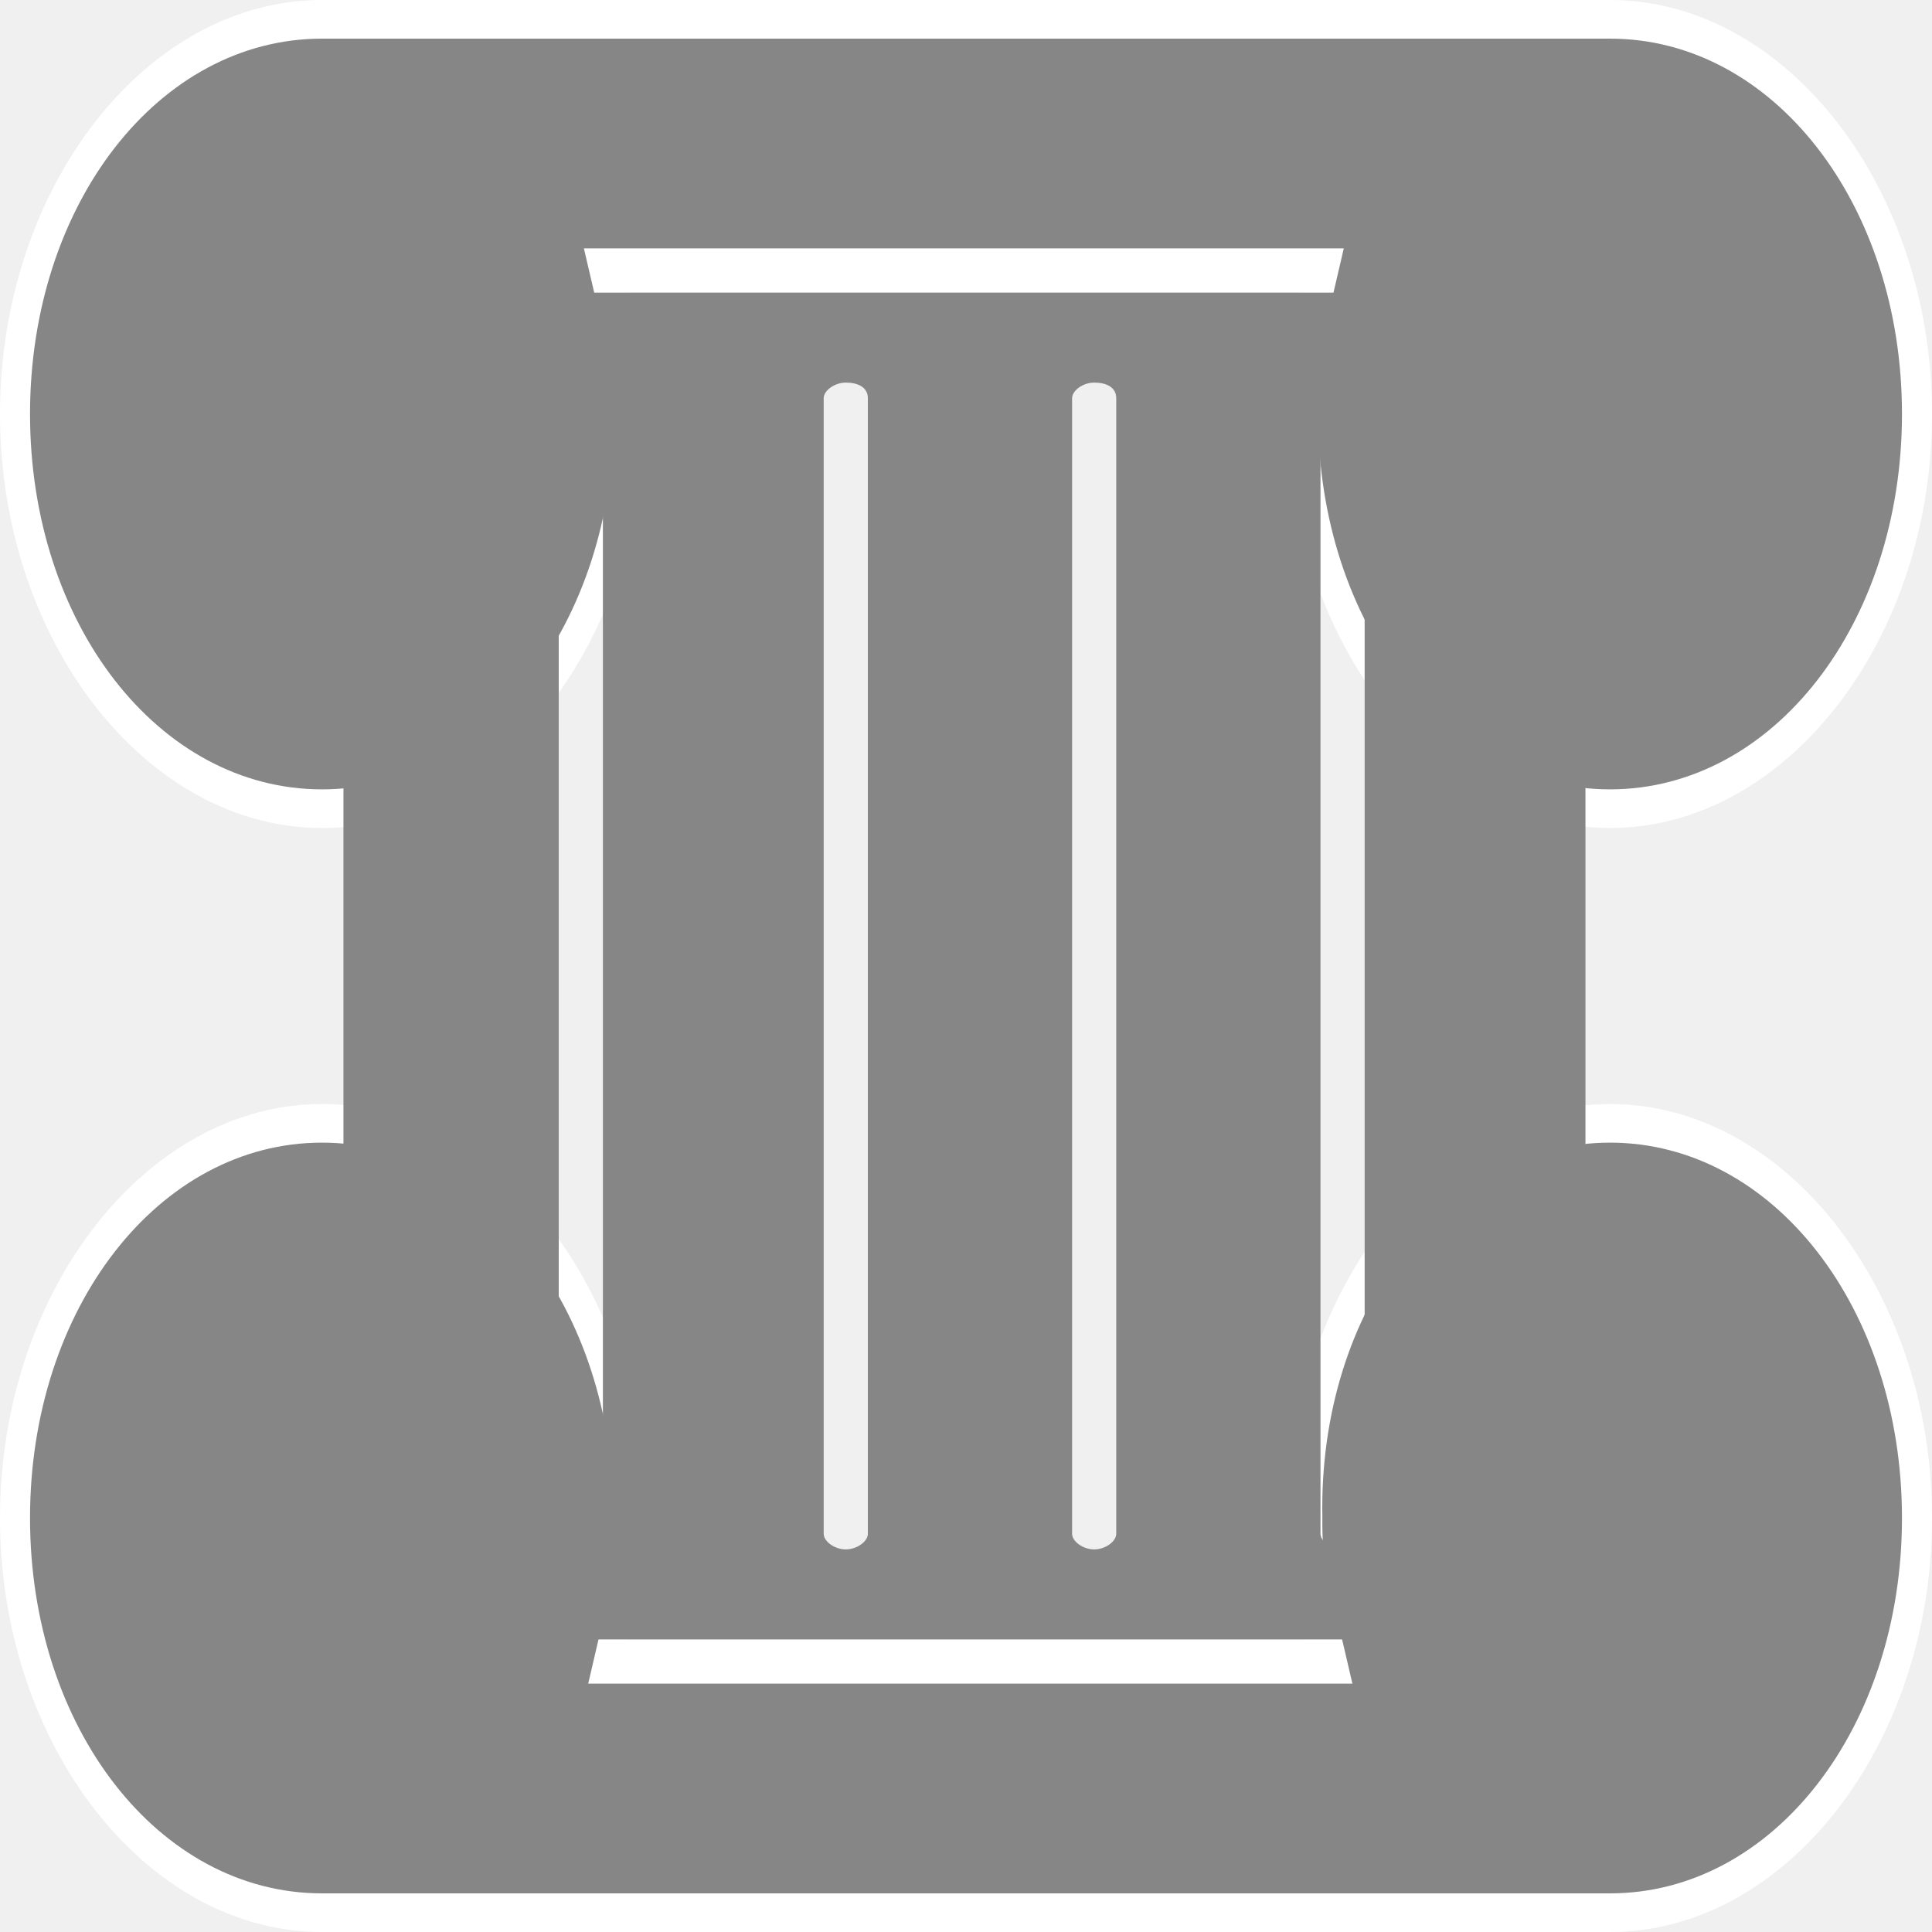
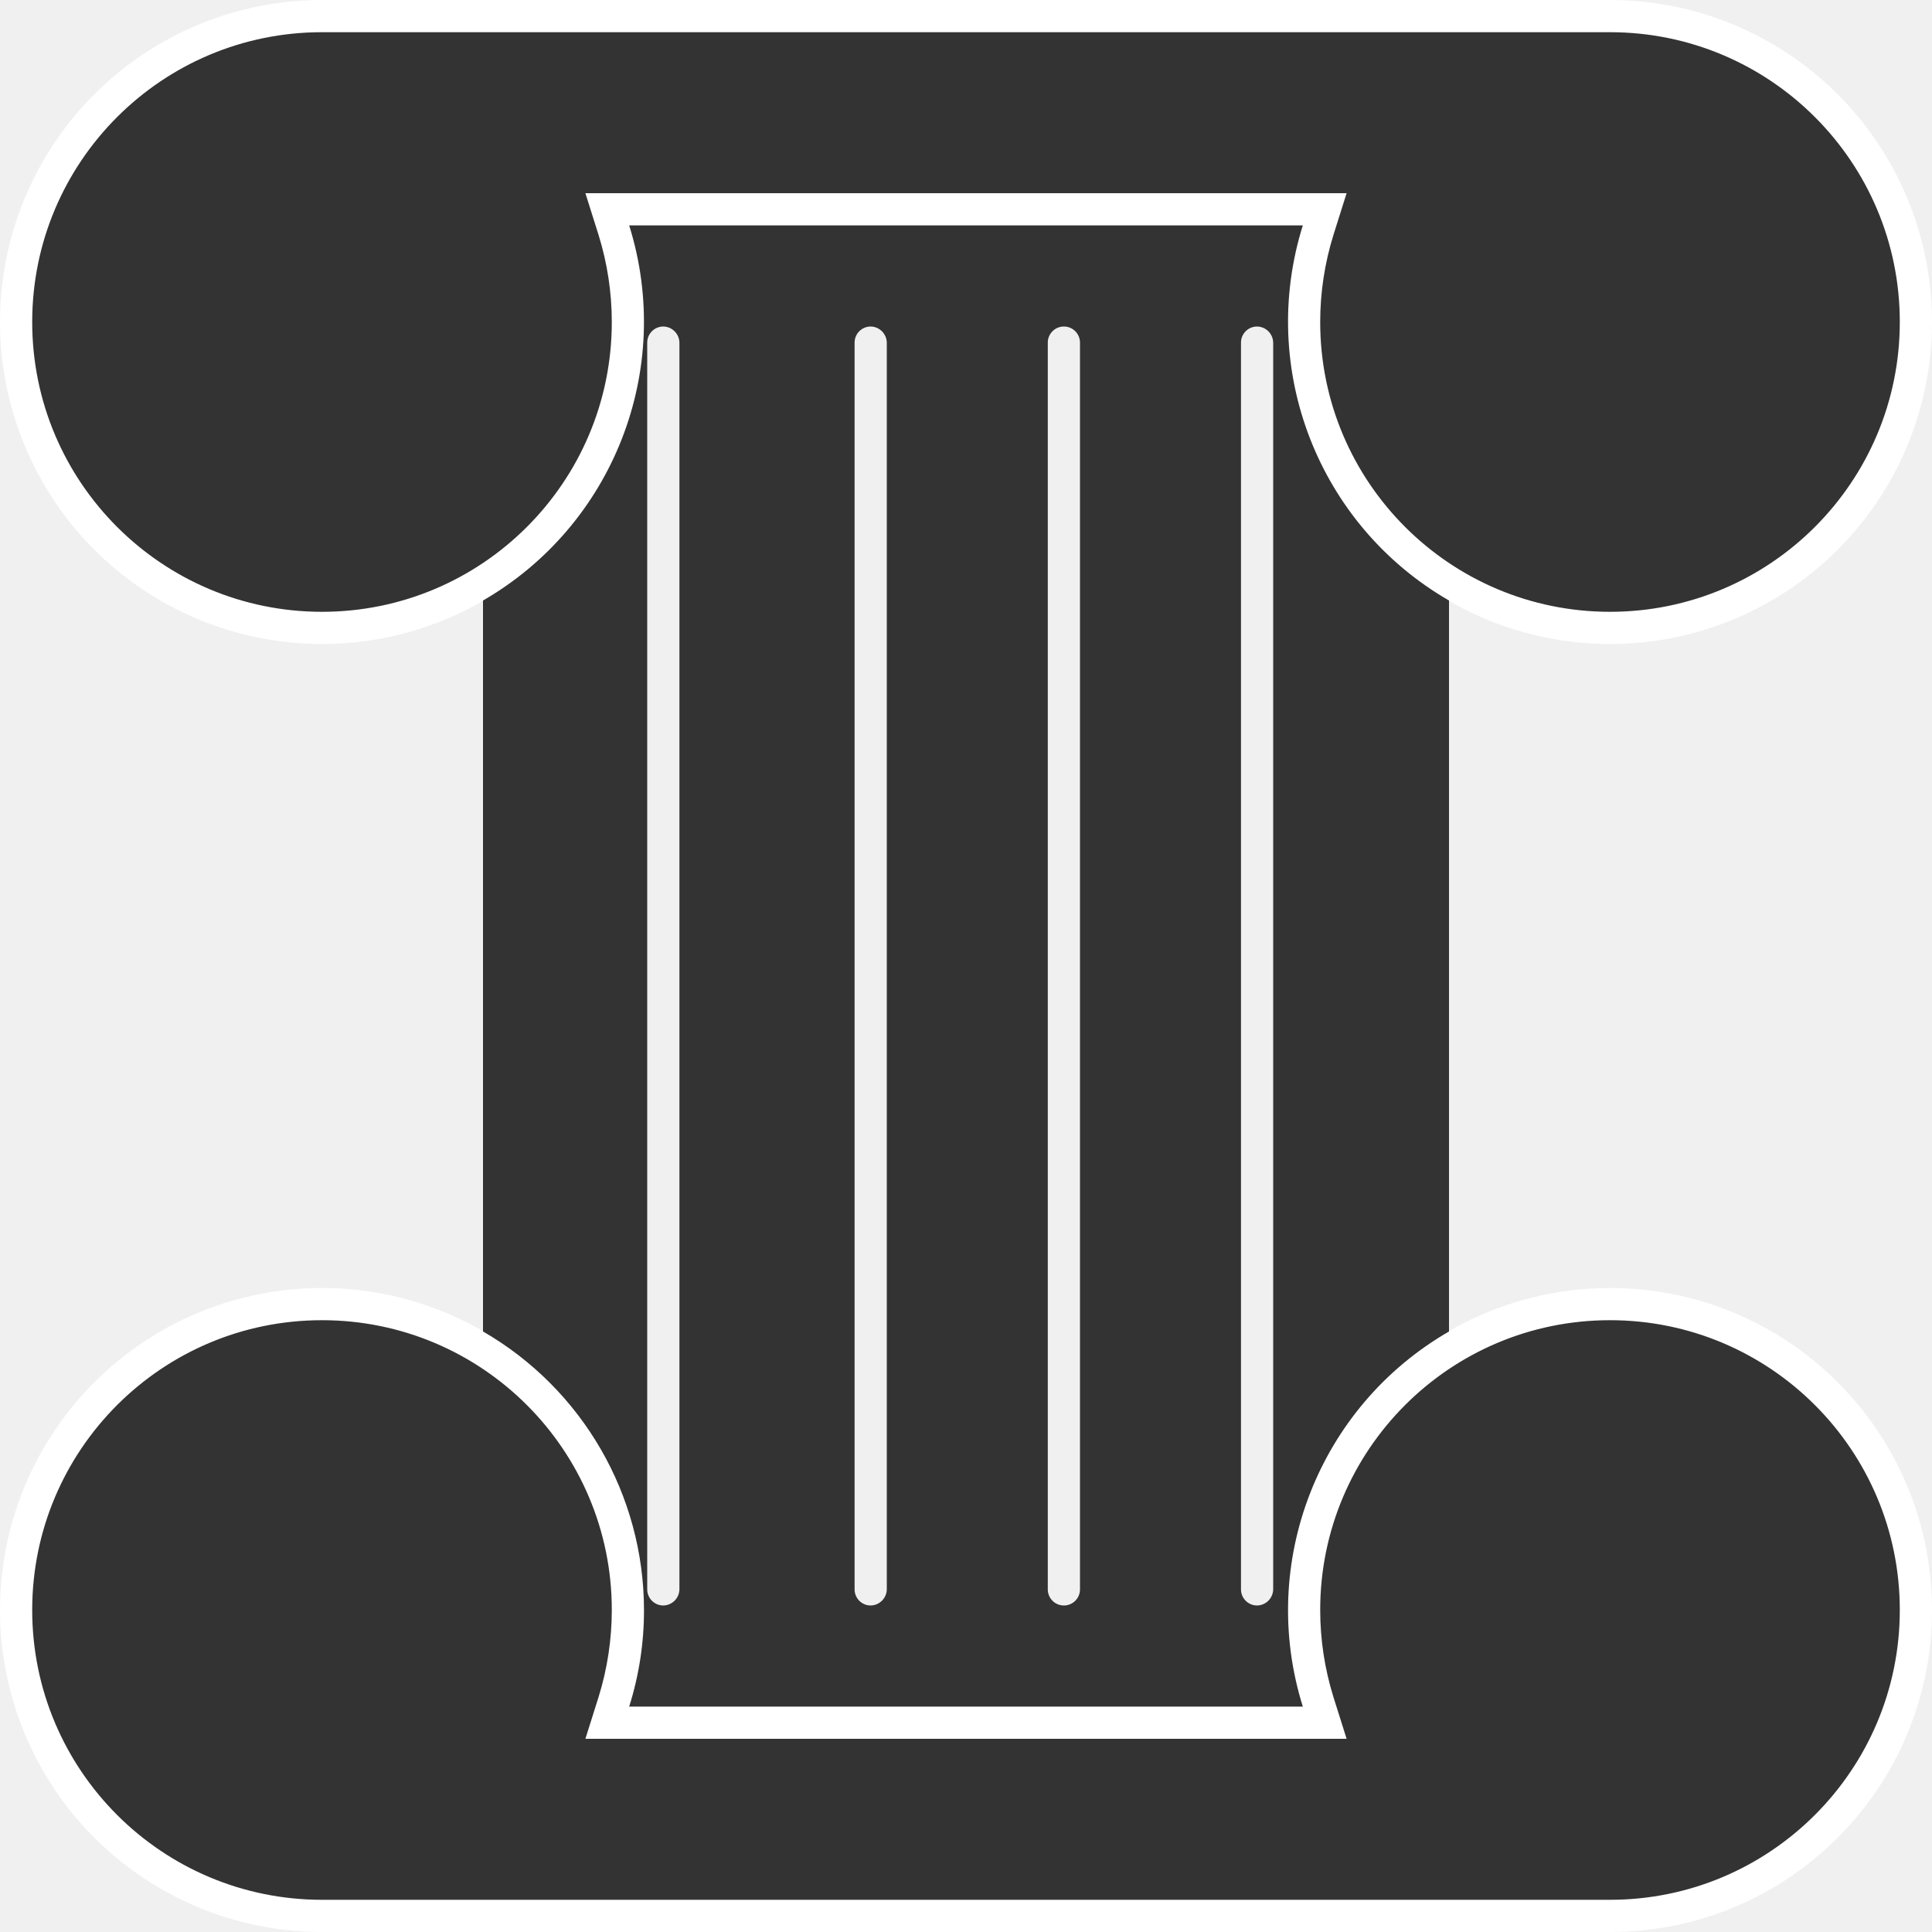
- <svg xmlns="http://www.w3.org/2000/svg" width="35" height="35" viewBox="0 0 35 35">
-   <g id="greco_logo" data-name="greco logo" transform="translate(-7.5 -7.5)">
-     <g id="Grupo_1" data-name="Grupo 1" transform="translate(7.5 7.5)">
-       <path id="Trazado_1" data-name="Trazado 1" d="M36.606,22.1c-3.018,0-5.494-3.2-5.494-7.1a10.628,10.628,0,0,1,.232-2.2l.077-.4H18.578l.155.4a9.946,9.946,0,0,1,.232,2.2c0,3.9-2.476,7.1-5.494,7.1S7.9,18.9,7.9,15s2.476-7.1,5.494-7.1H36.606c3.018,0,5.494,3.2,5.494,7.1S39.624,22.1,36.606,22.1Z" transform="translate(-7.5 -7.5)" fill="#868686" />
-       <path id="Trazado_2" data-name="Trazado 2" d="M36.667,8.2c2.956,0,5.289,3,5.289,6.8s-2.333,6.8-5.289,6.8-5.289-3-5.289-6.8a8.161,8.161,0,0,1,.233-2l.233-1H18.078l.233,1a6.371,6.371,0,0,1,.311,2c0,3.8-2.333,6.8-5.289,6.8s-5.289-3-5.289-6.8,2.333-6.8,5.289-6.8H36.667m0-.7H13.333C10.144,7.5,7.5,10.9,7.5,15s2.644,7.5,5.833,7.5,5.833-3.4,5.833-7.5a9.043,9.043,0,0,0-.311-2.2H31.067a10.576,10.576,0,0,0-.233,2.2c0,4.1,2.644,7.5,5.833,7.5S42.5,19.1,42.5,15s-2.644-7.5-5.833-7.5Z" transform="translate(-7.5 -7.5)" fill="#fff" />
-     </g>
-     <g id="Grupo_2" data-name="Grupo 2" transform="translate(7.5 27.5)">
-       <path id="Trazado_3" data-name="Trazado 3" d="M13.39,52.1c-3.016,0-5.49-3.2-5.49-7.1s2.474-7.1,5.49-7.1,5.49,3.2,5.49,7.1a10.635,10.635,0,0,1-.232,2.2l-.155.4H31.407l-.155-.4A9.952,9.952,0,0,1,31.02,45c0-3.9,2.474-7.1,5.49-7.1S42,41.1,42,45s-2.474,7.1-5.49,7.1Z" transform="translate(-7.5 -37.5)" fill="#868686" />
-       <path id="Trazado_4" data-name="Trazado 4" d="M36.667,38.2c2.956,0,5.289,3,5.289,6.8s-2.333,6.8-5.289,6.8H13.333c-2.956,0-5.289-3-5.289-6.8s2.333-6.8,5.289-6.8,5.289,3,5.289,6.8a8.776,8.776,0,0,1-.233,2l-.233,1H32l-.233-1a5.965,5.965,0,0,1-.311-2c-.078-3.8,2.256-6.8,5.211-6.8m0-.7c-3.189,0-5.833,3.4-5.833,7.5a9.043,9.043,0,0,0,.311,2.2H18.856a10.713,10.713,0,0,0,.311-2.2c0-4.1-2.644-7.5-5.833-7.5S7.5,40.9,7.5,45s2.644,7.5,5.833,7.5H36.667c3.189,0,5.833-3.4,5.833-7.5s-2.644-7.5-5.833-7.5Z" transform="translate(-7.5 -37.5)" fill="#fff" />
-     </g>
-     <g id="Grupo_3" data-name="Grupo 3" transform="translate(13.722 12.8)">
-       <path id="Trazado_5" data-name="Trazado 5" d="M22.5,35.64a3.815,3.815,0,0,1-.4,1.56H37.8a4.5,4.5,0,0,1-.4-1.56c0-1.986,1.5-3.688,3.8-4.61V18.971c-2.2-.922-3.8-2.7-3.8-4.61a2.714,2.714,0,0,1,.4-1.56H22.1a4.5,4.5,0,0,1,.4,1.56c0,1.986-1.5,3.688-3.8,4.61V31.029C21,31.951,22.5,33.653,22.5,35.64ZM36.4,14.715c0-.142.2-.284.4-.284s.4.071.4.284v20.57c0,.142-.2.284-.4.284s-.4-.142-.4-.284Zm-4.5,0c0-.142.2-.284.4-.284s.4.071.4.284v20.57c0,.142-.2.284-.4.284s-.4-.142-.4-.284Zm-4.5,0c0-.142.2-.284.4-.284s.4.071.4.284v20.57c0,.142-.2.284-.4.284s-.4-.142-.4-.284Zm-4.8,0c0-.142.1-.284.4-.284.2,0,.4.071.4.284v20.57c0,.142-.2.284-.4.284s-.4-.142-.4-.284Z" transform="translate(-18.7 -12.8)" fill="#868686" />
-     </g>
-   </g>
+ <svg xmlns="http://www.w3.org/2000/svg" id="Capa_1" data-name="Capa 1" viewBox="0 0 60 60">
+   <defs>
+     <style>.cls-1{fill:#333;}.cls-2{fill:#fff;}</style>
+   </defs>
+   <path class="cls-1" d="M50,19.5A9.49,9.49,0,0,1,40.94,7.15l.2-.65H18.86l.2.65A9.5,9.5,0,1,1,10,.5H50a9.5,9.5,0,0,1,0,19Z" />
+   <path class="cls-2" d="M50,1a9,9,0,1,1-9,9,9.11,9.11,0,0,1,.41-2.7L41.82,6H18.18l.41,1.3A9.11,9.11,0,0,1,19,10a9,9,0,1,1-9-9H50m0-1H10a10,10,0,1,0,9.54,7H40.46A10,10,0,1,0,50,0Z" />
+   <path class="cls-1" d="M10,59.5a9.51,9.51,0,1,1,9.06-6.65l-.2.65H41.14l-.2-.65A9.5,9.5,0,1,1,50,59.5Z" />
+   <path class="cls-2" d="M50,41a9,9,0,0,1,0,18H10a9,9,0,1,1,9-9,9.11,9.11,0,0,1-.41,2.7L18.18,54H41.82l-.41-1.3A9.11,9.11,0,0,1,41,50a9,9,0,0,1,9-9m0-1a10,10,0,0,0-9.54,13H19.54A10,10,0,1,0,10,60H50a10,10,0,0,0,0-20Z" />
+   <path class="cls-1" d="M20,50a9.91,9.91,0,0,1-.46,3H40.46A10,10,0,0,1,45,41.35V18.65A10,10,0,0,1,40.46,7H19.54A10,10,0,0,1,15,18.65v22.7A10,10,0,0,1,20,50ZM38.54,10.64a.5.5,0,0,1,.5-.5.51.51,0,0,1,.5.5V49.36a.51.51,0,0,1-.5.5.5.5,0,0,1-.5-.5Zm-6,0a.5.5,0,0,1,1,0V49.36a.5.5,0,0,1-1,0Zm-6,0a.5.5,0,0,1,.5-.5.51.51,0,0,1,.5.5V49.36a.51.51,0,0,1-.5.5.5.5,0,0,1-.5-.5Zm-6.44,0a.5.5,0,0,1,.5-.5.51.51,0,0,1,.5.5V49.36a.51.51,0,0,1-.5.5.5.5,0,0,1-.5-.5Z" />
</svg>
